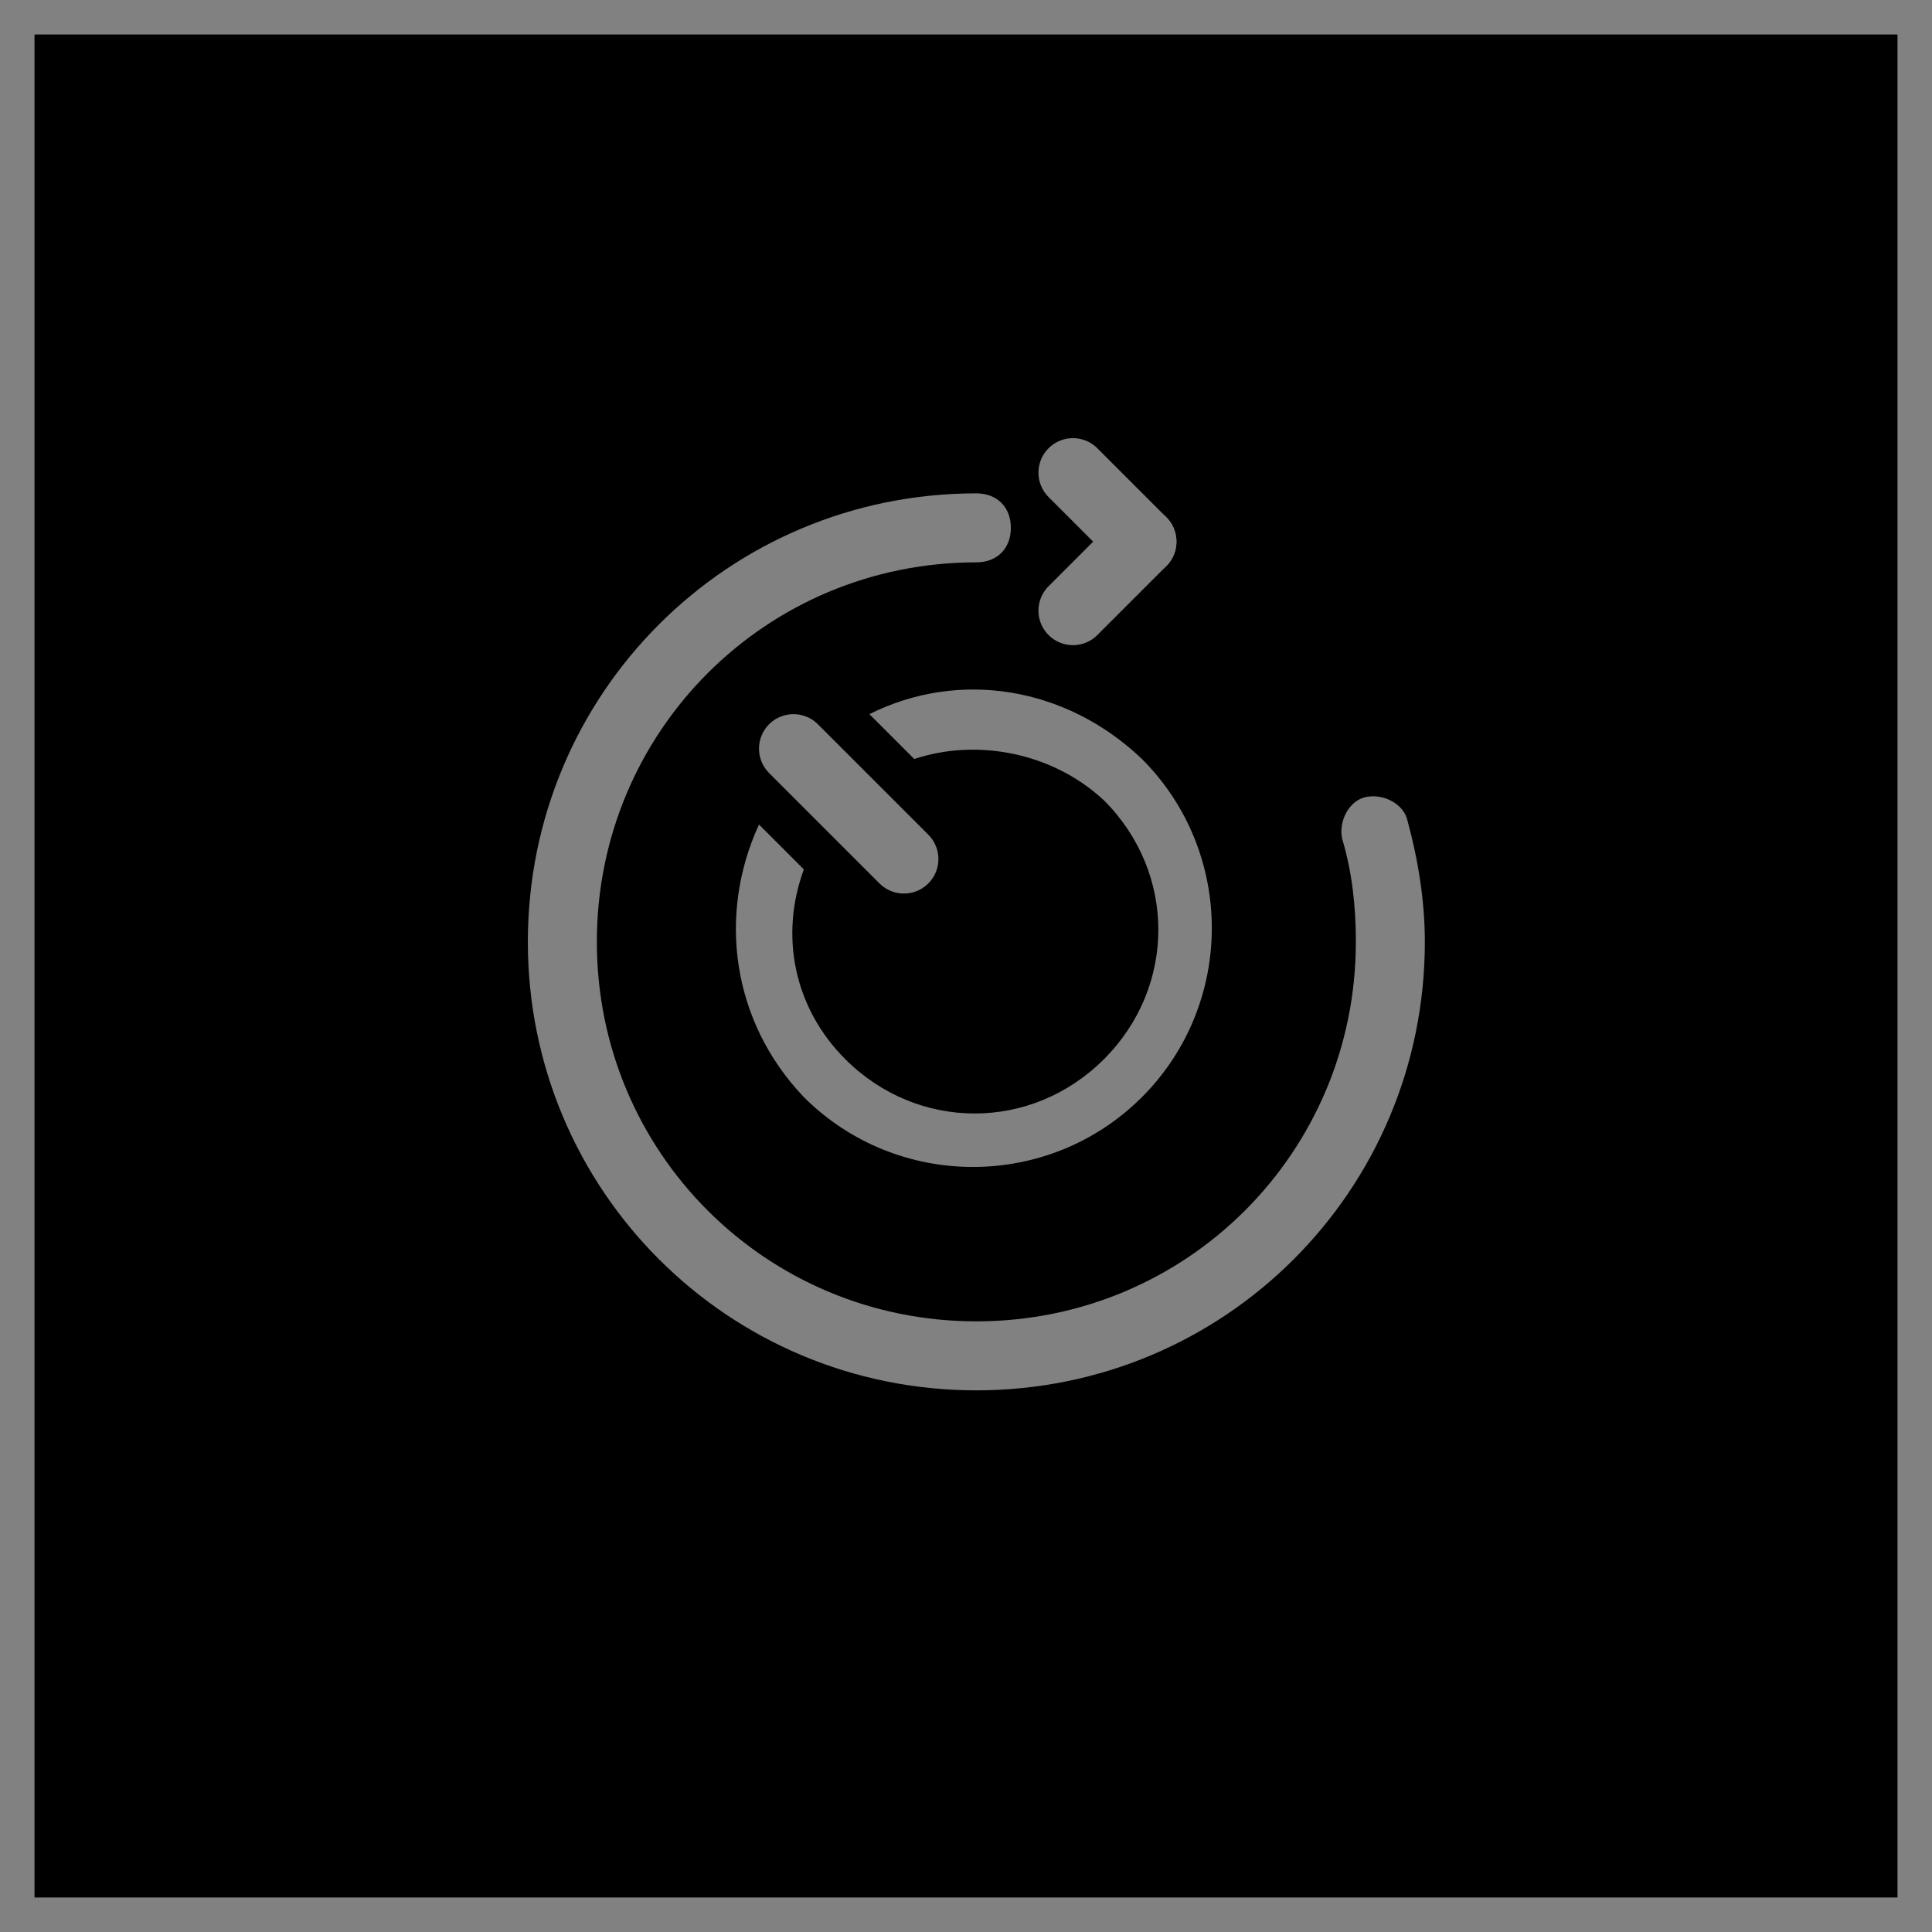
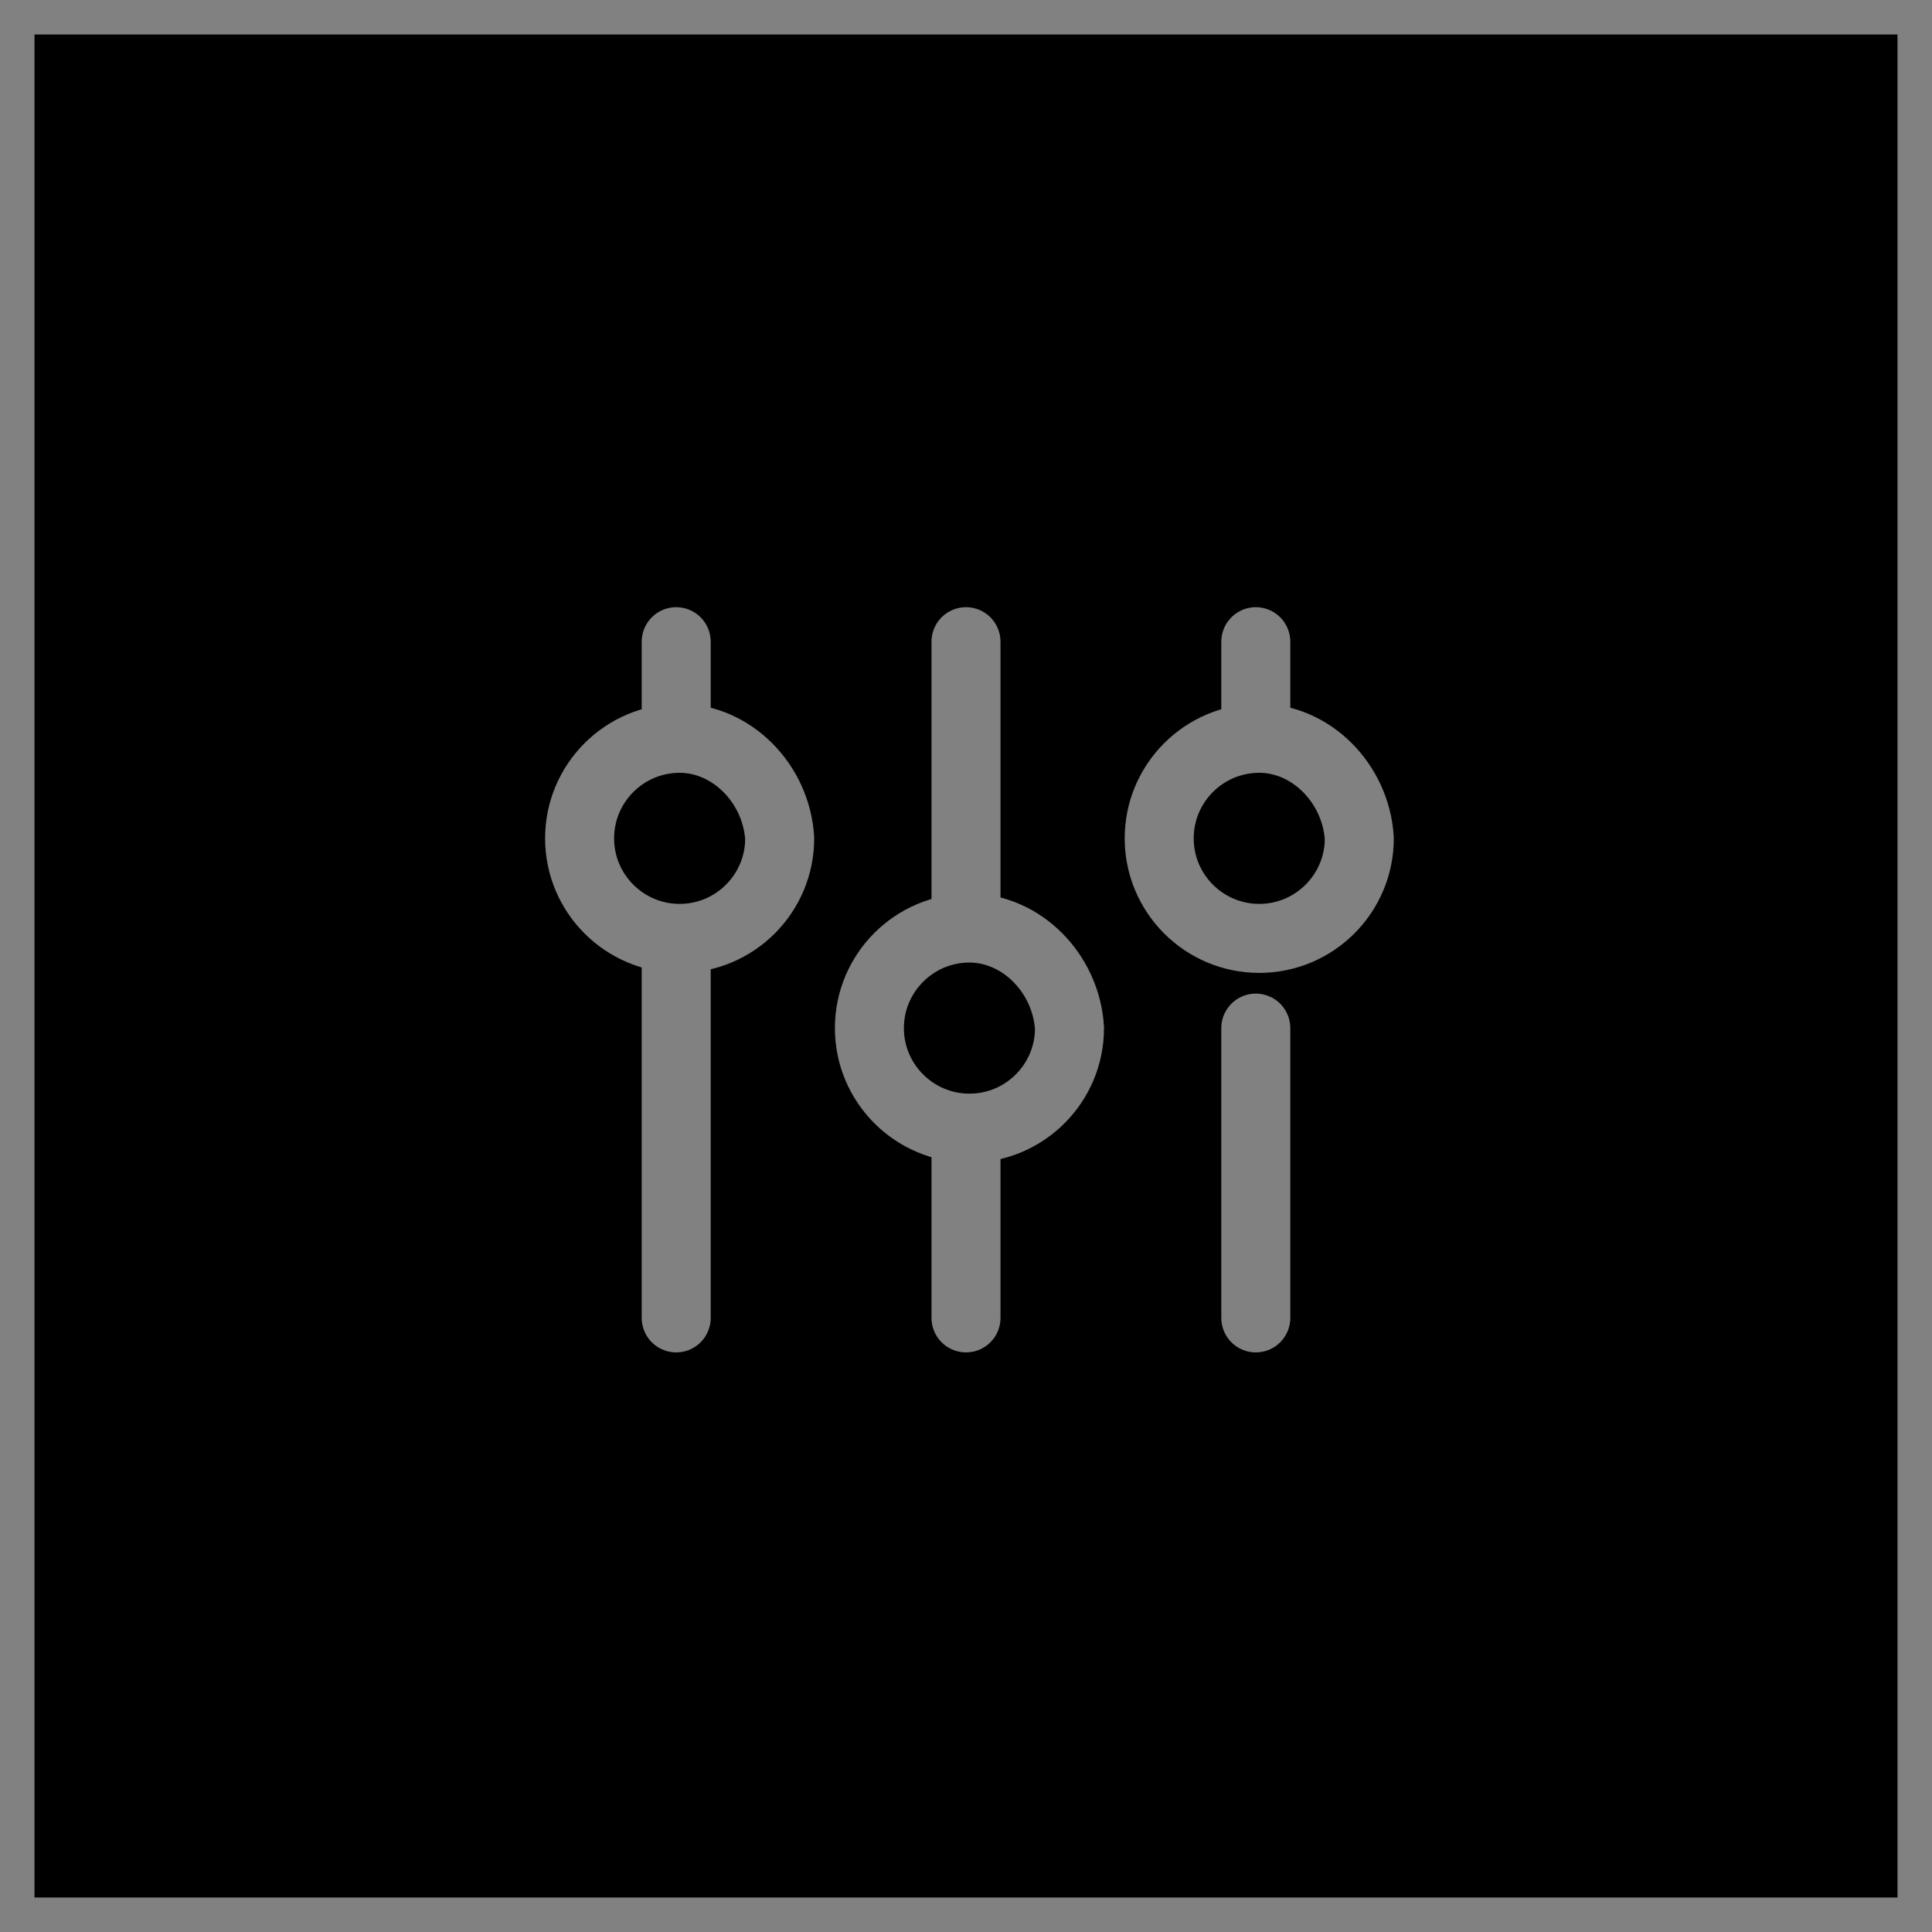
<svg xmlns="http://www.w3.org/2000/svg" version="1.1" id="Ebene_1" x="0px" y="0px" viewBox="0 0 56 56" style="enable-background:new 0 0 56 56;" xml:space="preserve">
  <style type="text/css">
	.st0{opacity:0.4;}
	.st1{fill:#1B1B1B;}
	.st2{fill:none;stroke:#1B1B1B;stroke-linejoin:round;stroke-miterlimit:10;}
	.st3{fill:#818181;}
- 	.st4{fill:#818181;stroke:#818181;stroke-width:2;stroke-linecap:round;stroke-linejoin:round;stroke-miterlimit:10;}
+ 	.st4{fill:none;stroke:#818181;stroke-width:2;stroke-linecap:round;stroke-linejoin:round;stroke-miterlimit:10;}
+ 	.st5{stroke:#818181;stroke-width:2;stroke-miterlimit:10;}
</style>
  <g>
    <g class="st0">
      <g>
        <path class="st1" d="M55,1v54H1V1H55 M56,0H0v56h56V0L56,0z" />
      </g>
      <g>
-         <path class="st1" d="M49.4,6.6v42.8H6.6V6.6H49.4 M50.4,5.6H5.6v44.8h44.8V5.6L50.4,5.6z" />
+         <path class="st1" d="M49.4,6.6v42.8H6.6V6.6H49.4 M50.4,5.6H5.6v44.8h44.8L50.4,5.6L50.4,5.6z" />
      </g>
      <g>
        <path class="st1" d="M28,6.6c11.8,0,21.4,9.6,21.4,21.4S39.8,49.4,28,49.4S6.6,39.8,6.6,28S16.2,6.6,28,6.6 M28,5.6     C15.6,5.6,5.6,15.6,5.6,28s10,22.4,22.4,22.4s22.4-10,22.4-22.4S40.4,5.6,28,5.6L28,5.6z" />
      </g>
      <g>
-         <path class="st1" d="M43,13V43H13V13H43 M44,12H12V44H44V12L44,12z" />
+         <path class="st1" d="M43,13v30H13V13H43 M44,12H12v32h32V12L44,12z" />
      </g>
      <line class="st2" x1="0" y1="0" x2="56" y2="56" />
      <line class="st2" x1="56" y1="0" x2="0" y2="56" />
    </g>
  </g>
  <g id="Ebene_2">
    <g>
      <rect x="0.5" y="0.5" width="55" height="55" />
      <path class="st3" d="M55,1v54H1V1H55 M56,0H0v56h56V0L56,0z" />
    </g>
    <g>
      <path d="M31,25.9c-0.2,0.7-0.8,1.1-1.5,1.1c-0.9,0-1.6-0.7-1.6-1.6c0-0.7,0.5-1.3,1.1-1.5c-0.3-0.1-0.7-0.2-1.1-0.2    c-1.8,0-3.2,1.4-3.2,3.2c0,1.8,1.4,3.2,3.2,3.2s3.2-1.4,3.2-3.2C31.2,26.6,31.1,26.3,31,25.9z" />
    </g>
+     <line class="st4" x1="36.4" y1="24.2" x2="36.4" y2="18.6" />
+     <line class="st4" x1="36.4" y1="38.2" x2="36.4" y2="29.8" />
+     <line class="st4" x1="28" y1="26.9" x2="28" y2="18.6" />
+     <line class="st4" x1="28" y1="38.2" x2="28" y2="32.5" />
+     <line class="st4" x1="19.6" y1="21.4" x2="19.6" y2="18.6" />
+     <line class="st4" x1="19.6" y1="38.2" x2="19.6" y2="27" />
    <g>
-       <line class="st4" x1="33.1" y1="15.7" x2="31.1" y2="17.7" />
+       <path class="st5" d="M36.5,21.4c-1.6,0-2.9,1.3-2.9,2.9c0,1.6,1.3,2.9,2.9,2.9s2.9-1.3,2.9-2.9C39.3,22.7,38,21.4,36.5,21.4z" />
    </g>
    <g>
-       <path class="st3" d="M15.3,27.3c0,7.2,5.8,13,13,13c7.2,0,13-5.8,13-13c0-1.2-0.2-2.4-0.5-3.5c-0.1-0.5-0.7-0.8-1.2-0.7    c-0.5,0.1-0.8,0.7-0.7,1.2c0.3,1,0.4,2,0.4,3c0,6.1-4.9,11-11,11s-11-4.9-11-11s4.9-11,11-11c0.6,0,1-0.4,1-1c0-0.6-0.4-1-1-1    C21.1,14.3,15.3,20.1,15.3,27.3z" />
+       <path class="st5" d="M28.1,26.9c-1.6,0-2.9,1.3-2.9,2.9c0,1.6,1.3,2.9,2.9,2.9s2.9-1.3,2.9-2.9C30.9,28.2,29.6,26.9,28.1,26.9z" />
    </g>
    <g>
-       <line class="st4" x1="33.1" y1="15.7" x2="31.1" y2="13.7" />
-     </g>
-     <g>
-       <line class="st4" x1="26.2" y1="24.9" x2="23" y2="21.7" />
-     </g>
-     <g>
-       <path class="st3" d="M25.2,20.7l1.3,1.3c1.8-0.6,4-0.2,5.5,1.2c2.1,2.1,2.1,5.4,0,7.5s-5.4,2.1-7.5,0c-1.5-1.5-1.9-3.6-1.2-5.5    L22,23.9c-1.2,2.6-0.8,5.7,1.3,7.9c2.7,2.7,7.1,2.7,9.8,0s2.7-7.1,0-9.8C30.9,19.9,27.8,19.4,25.2,20.7z" />
+       <path class="st5" d="M19.7,21.4c-1.6,0-2.9,1.3-2.9,2.9c0,1.6,1.3,2.9,2.9,2.9s2.9-1.3,2.9-2.9C22.5,22.7,21.2,21.4,19.7,21.4z" />
    </g>
  </g>
</svg>
